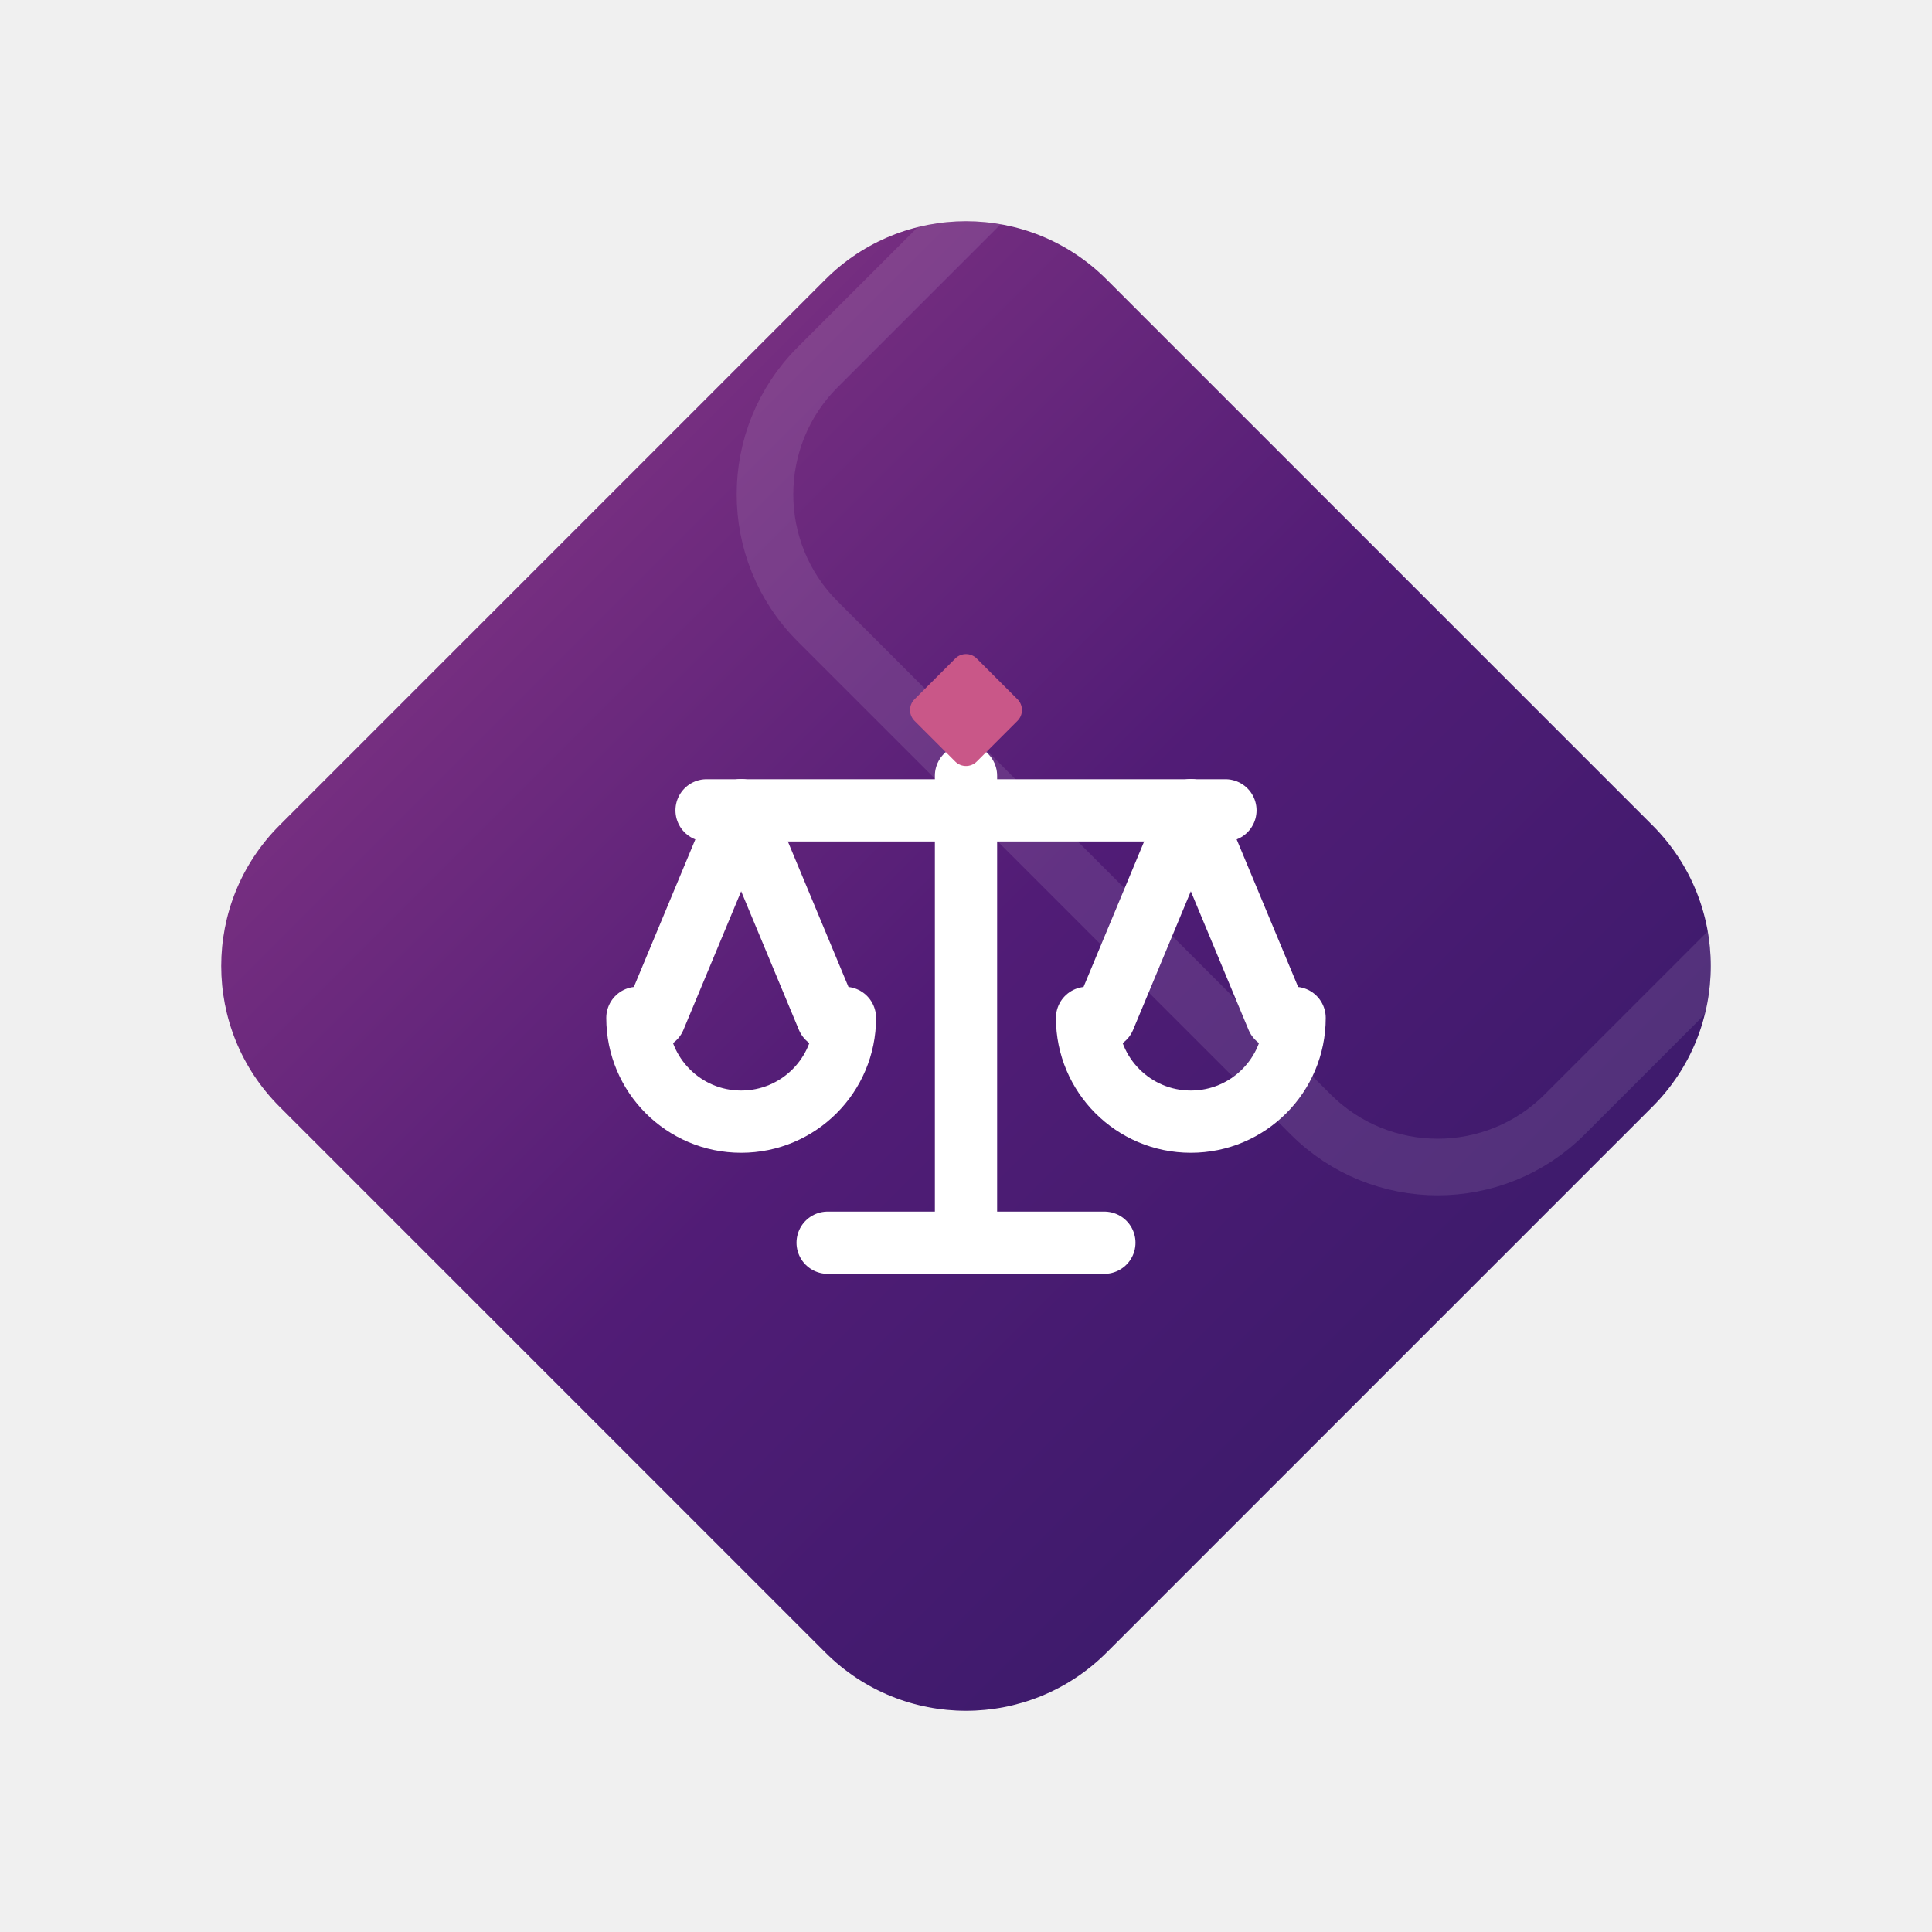
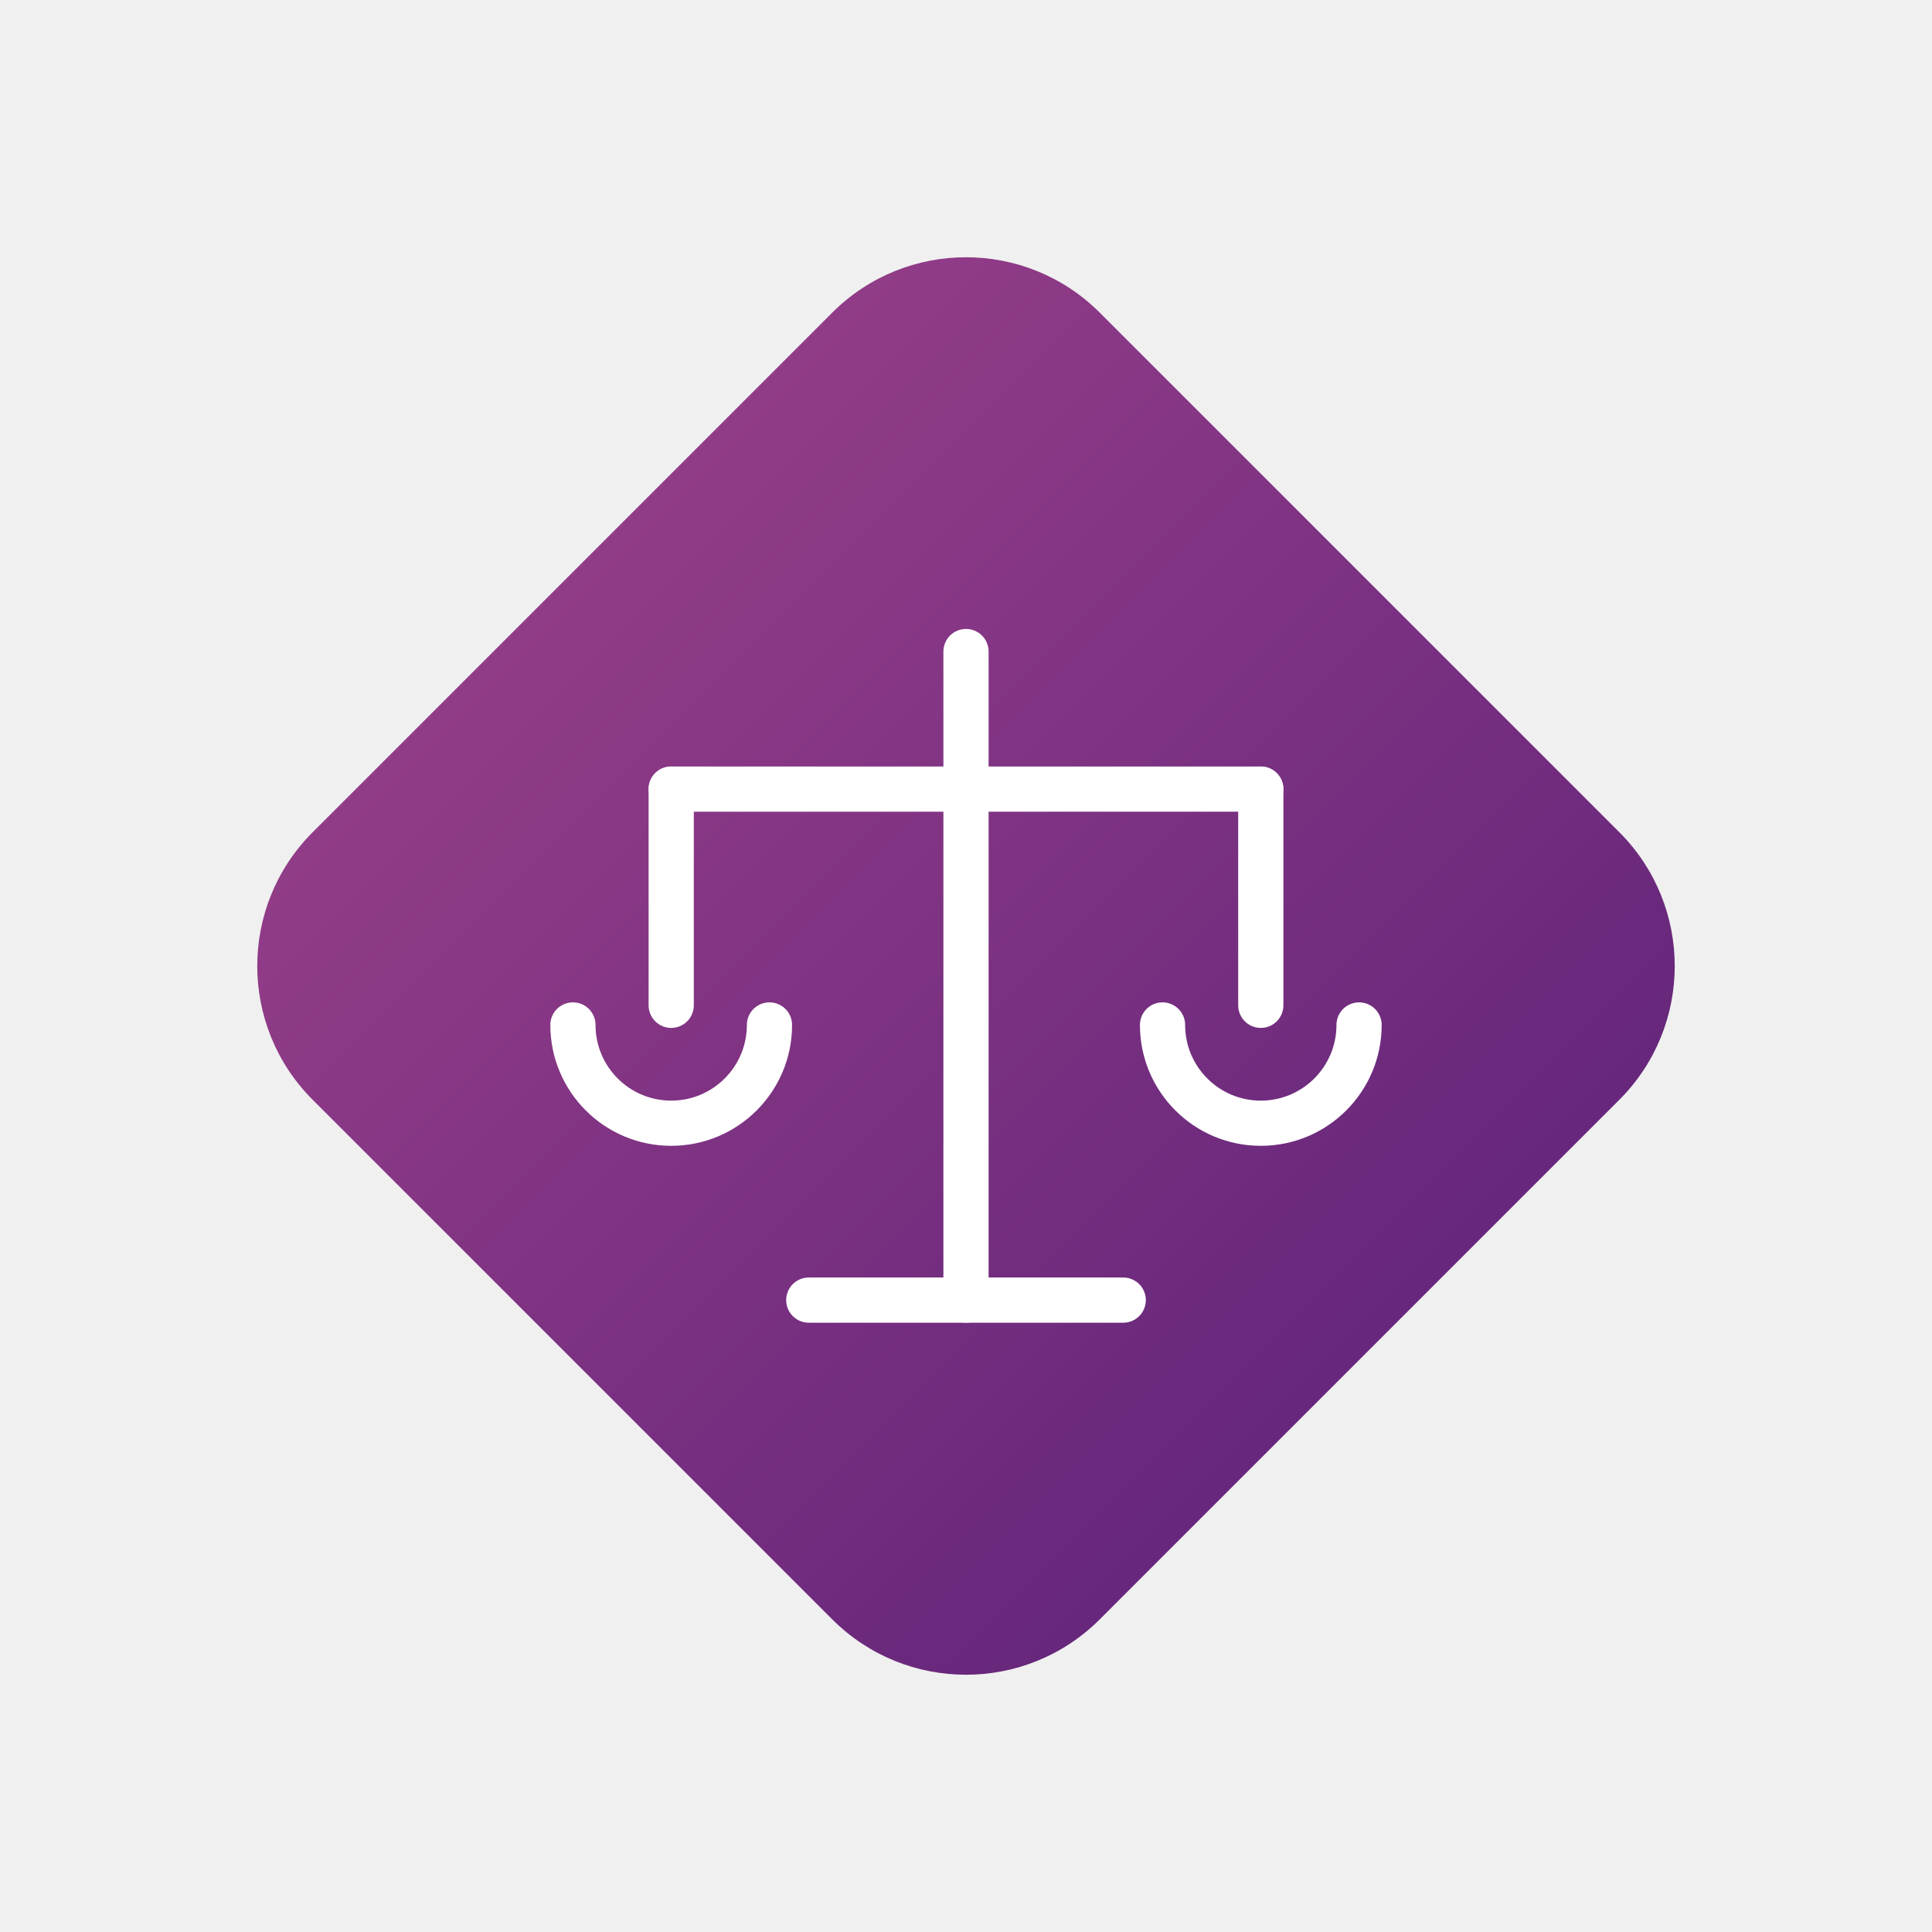
<svg xmlns="http://www.w3.org/2000/svg" width="1024" height="1024" viewBox="0 0 1024 1024" role="img" aria-label="Ícone do módulo Jurídico Trabalhista">
  <defs>
-     <linearGradient id="ic-juridico-trabalhista-grad" gradientUnits="userSpaceOnUse" x1="73.59" y1="73.59" x2="950.41" y2="950.41">
+     <linearGradient id="ic-juridico-trabalhista-grad" gradientUnits="userSpaceOnUse" x1="219.96" y1="219.96" x2="804.04" y2="804.04">
      <stop offset="0" stop-color="#9A408A" />
-       <stop offset="0.5" stop-color="#511C76" />
-       <stop offset="1" stop-color="#2C1A63" />
+       <stop offset="1" stop-color="#5E2379" />
    </linearGradient>
-     <clipPath id="ic-juridico-trabalhista-tile">
-       <path d="M586.53 148.12 L875.88 437.47 C917.04 478.63 917.04 545.37 875.88 586.53 L586.53 875.88 C545.37 917.04 478.63 917.04 437.47 875.88 L148.12 586.53 C106.96 545.37 106.96 478.63 148.12 437.47 L437.47 148.12 C478.63 106.96 545.37 106.96 586.53 148.12 Z" />
-     </clipPath>
  </defs>
-   <path d="M586.53 148.12 L875.88 437.47 C917.04 478.63 917.04 545.37 875.88 586.53 L586.53 875.88 C545.37 917.04 478.63 917.04 437.47 875.88 L148.12 586.53 C106.96 545.37 106.96 478.63 148.12 437.47 L437.47 148.12 C478.63 106.96 545.37 106.96 586.53 148.12 Z" fill="url(#ic-juridico-trabalhista-grad)" />
-   <g clip-path="url(#ic-juridico-trabalhista-tile)" fill="none" stroke="#FFFFFF" stroke-opacity="0.1" stroke-width="30">
-     <path d="M829.32 -66.66 L1090.66 194.68 C1127.84 231.86 1127.84 292.14 1090.66 329.32 L829.32 590.66 C792.14 627.84 731.86 627.84 694.68 590.66 L433.34 329.32 C396.16 292.14 396.16 231.86 433.34 194.68 L694.68 -66.66 C731.86 -103.84 792.14 -103.84 829.32 -66.66 Z" />
-   </g>
-   <g transform="translate(292 292) scale(18.33333)" fill="none" stroke="#FFFFFF" stroke-width="1.8" stroke-linecap="round" stroke-linejoin="round">
-     <path d="M12 6.5V20" />
-     <path d="M8 20h8" />
+   <path d="M582.92 165.73 L858.27 441.08 C897.44 480.25 897.44 543.75 858.27 582.92 L582.92 858.27 C543.75 897.44 480.25 897.44 441.08 858.27 L165.73 582.92 C126.56 543.75 126.56 480.25 165.73 441.08 L441.08 165.73 C480.25 126.56 543.75 126.56 582.92 165.73 Z" fill="url(#ic-juridico-trabalhista-grad)" />
+   <g transform="translate(262 262) scale(20.83333)" fill="none" stroke="#FFFFFF" stroke-width="1.15" stroke-linecap="round" stroke-linejoin="round">
+     <path d="M12 4v16.5" />
+     <path d="M8 20.5h8" />
    <path d="M4.5 7.5h15" />
-     <path d="M5.5 7.5L3 13.5" />
-     <path d="M5.5 7.5L8 13.5" />
-     <path d="M2.5 13.5a3 3 0 0 0 6 0" />
-     <path d="M18.5 7.5L16 13.5" />
-     <path d="M18.5 7.5L21 13.5" />
-     <path d="M15.5 13.5a3 3 0 0 0 6 0" />
-     <path d="M12.31 3.11 L13.49 4.29 C13.66 4.46 13.66 4.74 13.49 4.91 L12.31 6.09 C12.14 6.26 11.86 6.26 11.69 6.09 L10.51 4.91 C10.34 4.74 10.34 4.46 10.51 4.29 L11.69 3.11 C11.86 2.94 12.14 2.94 12.31 3.11 Z" fill="#C95788" stroke="none" />
+     <path d="M4.5 7.5v5.5" />
+     <path d="M19.5 7.5v5.5" />
+     <path d="M2 13.5a2.5 2.5 0 0 0 5 0" />
+     <path d="M17 13.5a2.5 2.5 0 0 0 5 0" />
  </g>
</svg>
